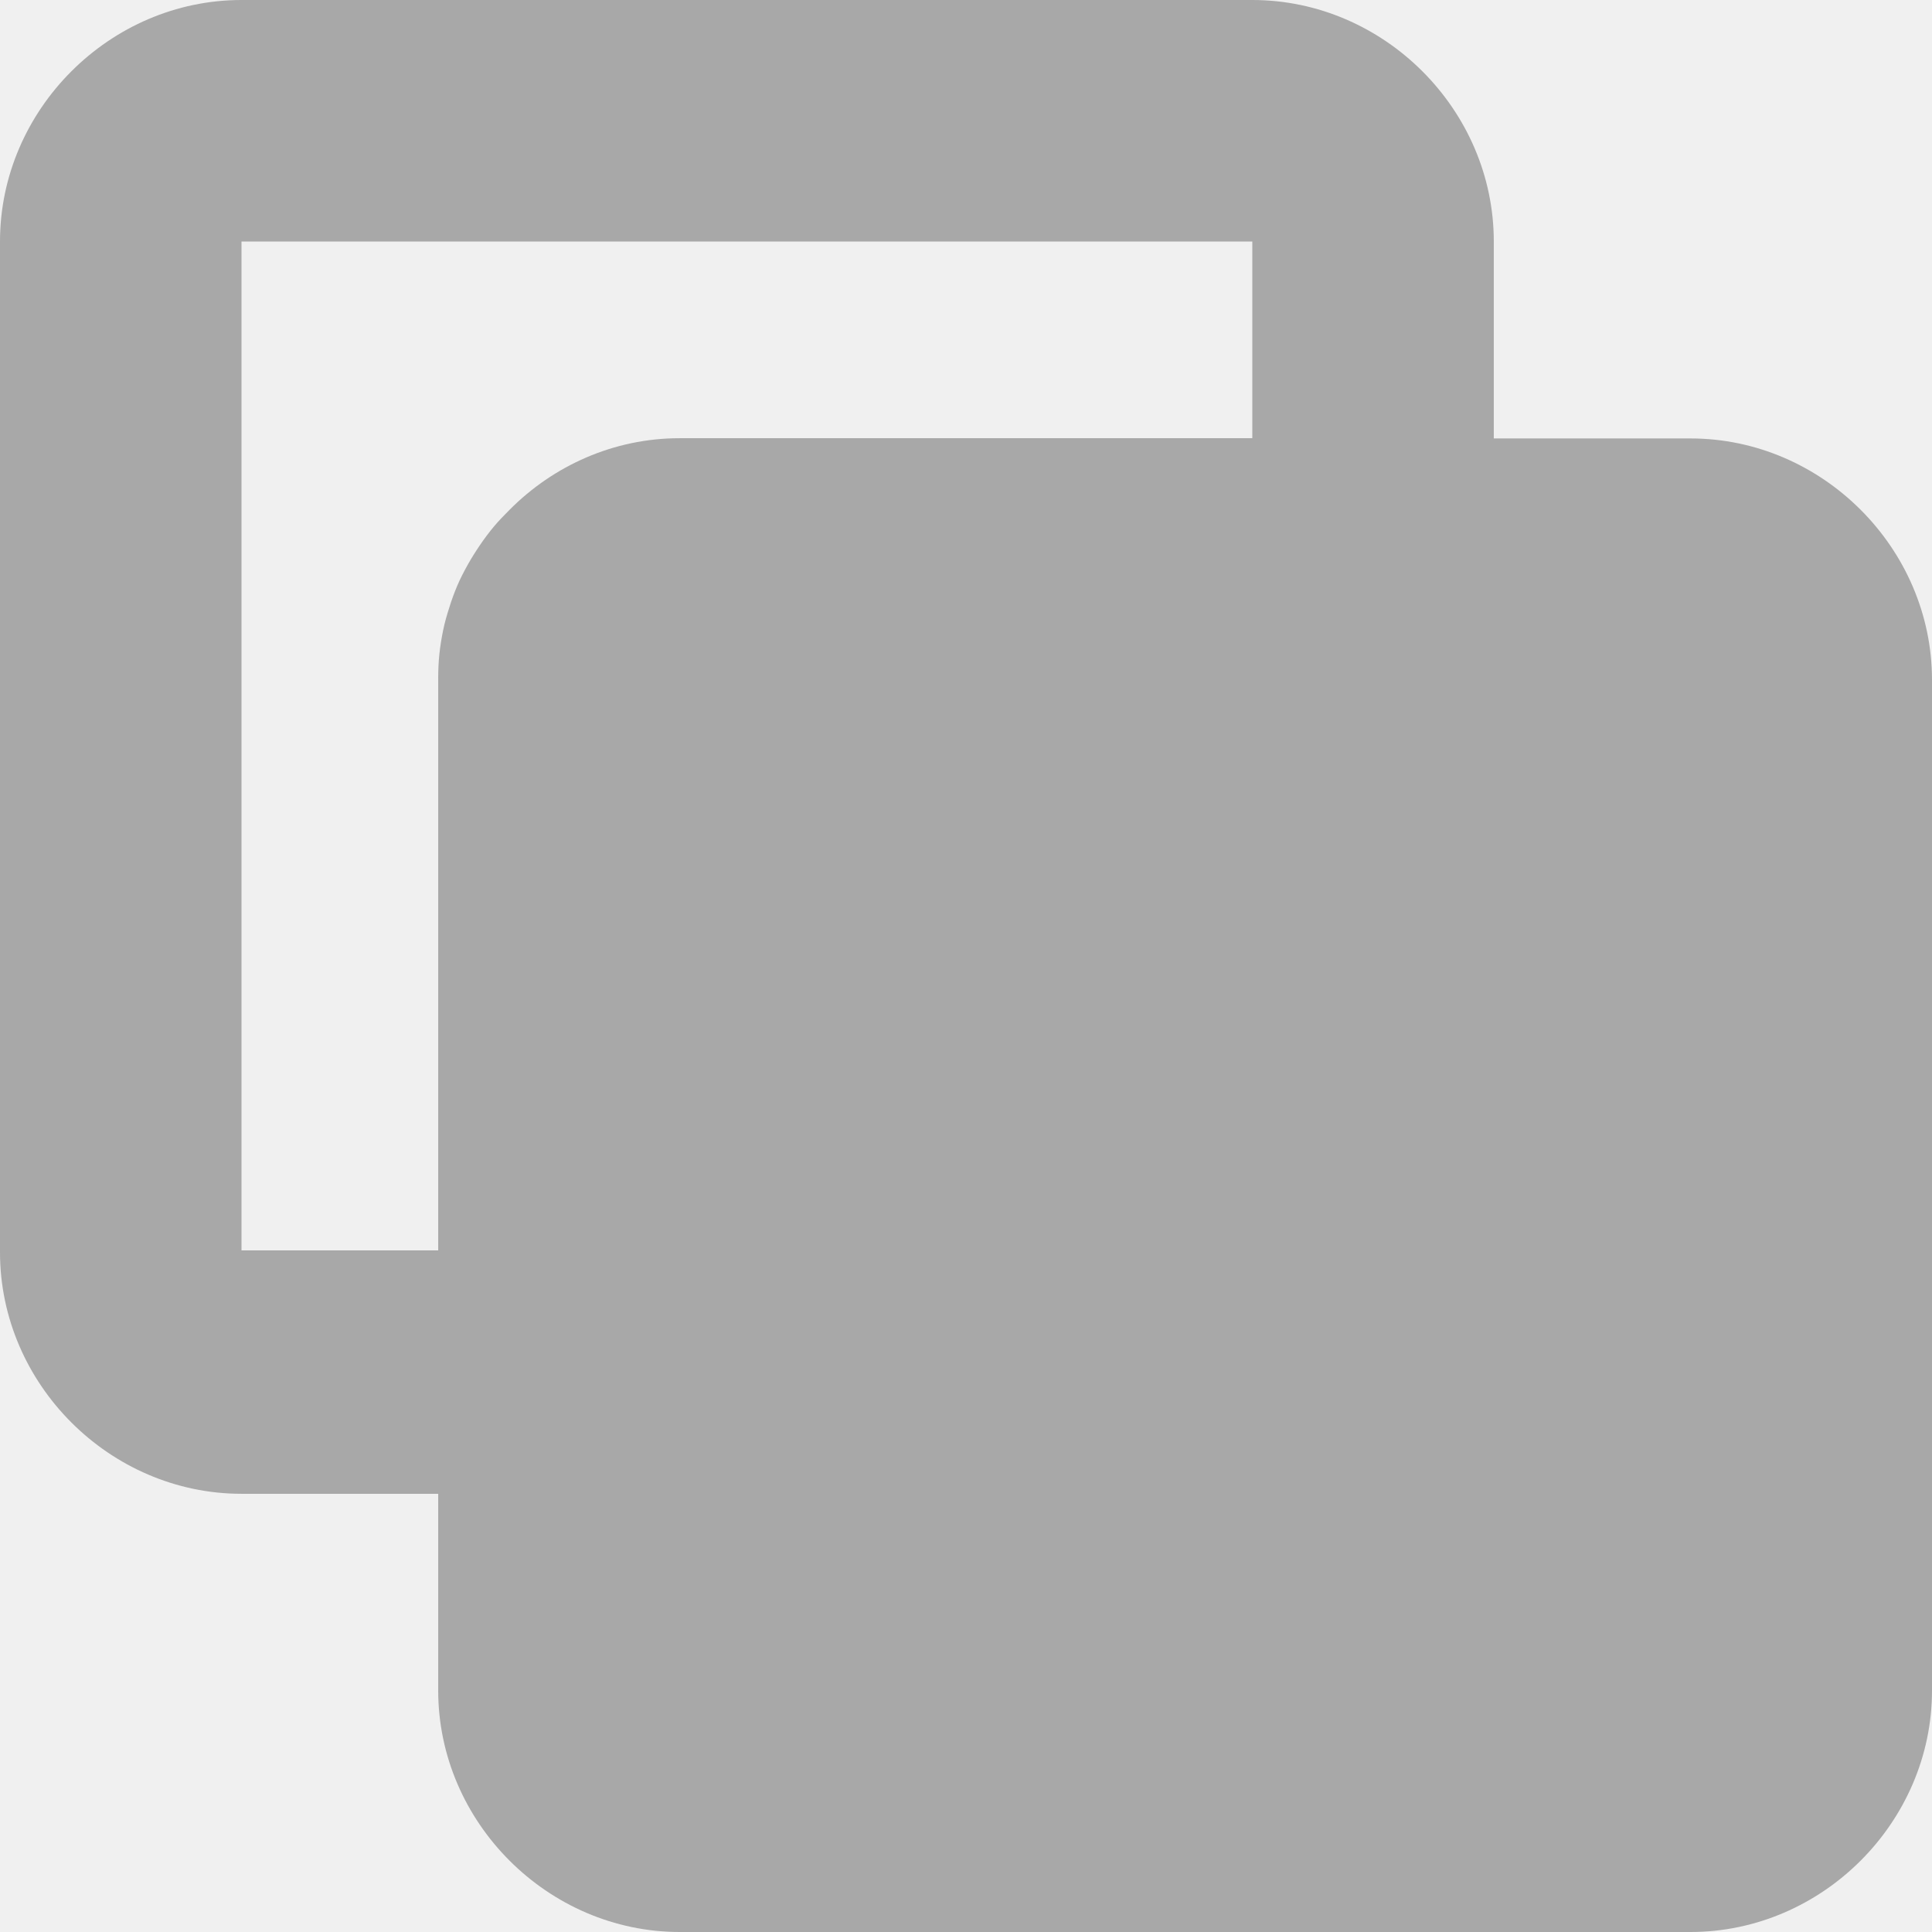
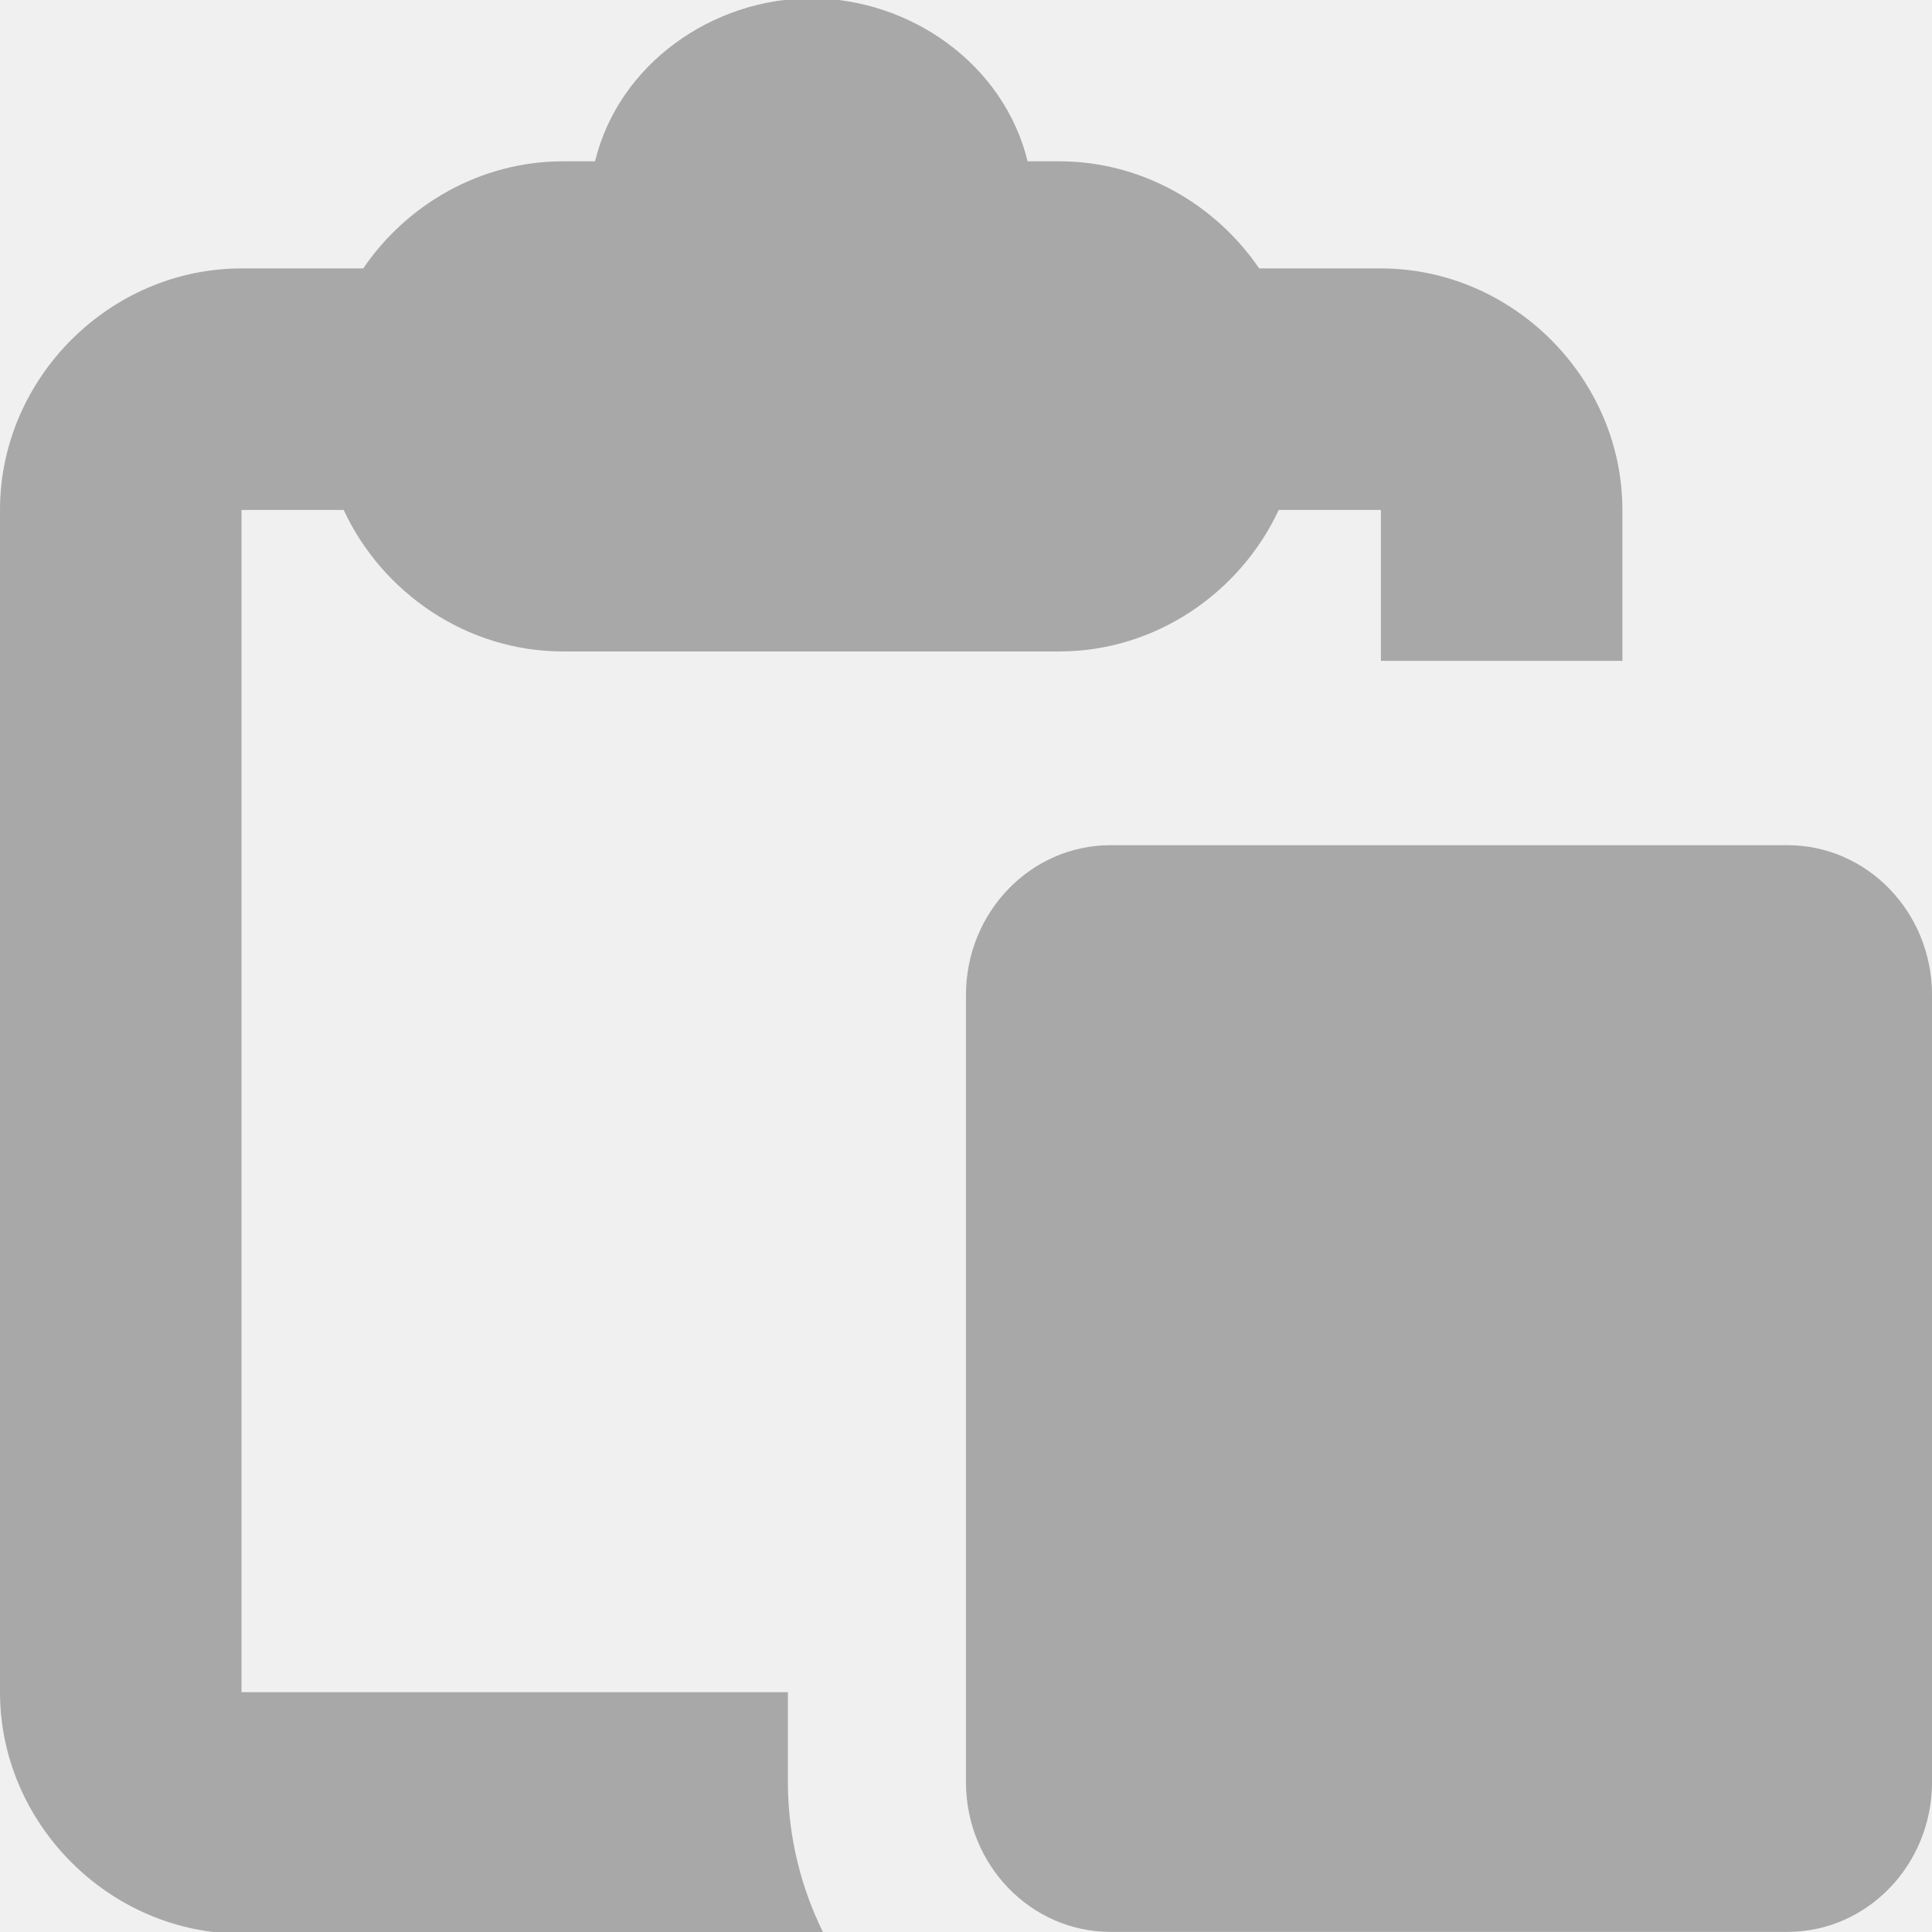
- <svg xmlns="http://www.w3.org/2000/svg" width="16" height="16" viewBox="0 0 16 16" fill="none" version="1.1" id="svg6">
+ <svg xmlns="http://www.w3.org/2000/svg" width="16" height="16" viewBox="0 0 16 16" fill="none" version="1.1" id="svg6" xml:space="preserve">
  <defs id="defs6">
    <clipPath clipPathUnits="userSpaceOnUse" id="clipPath7">
      <g id="g8">
        <rect width="16" height="16" fill="#ffffff" id="rect8" x="0" y="0" />
      </g>
    </clipPath>
  </defs>
-   <path id="rect2-0" style="display:inline;fill:#a8a8a8;stroke-linecap:round" d="M 2 0 C 0.909 0 0 0.909 0 2 L 0 10.371 C 0 11.462 0.909 12.371 2 12.371 L 3.629 12.371 L 3.629 14 C 3.629 15.091 4.538 16 5.629 16 L 14 16 C 15.091 16 16 15.091 16 14 L 16 5.631 C 16 4.54 15.091 3.631 14 3.631 L 12.371 3.631 L 12.371 2 C 12.371 0.909 11.462 0 10.371 0 L 2 0 z M 2 2 L 10.371 2 L 10.371 3.629 L 5.629 3.629 C 5.083 3.629 4.584 3.856 4.221 4.221 C 4.176 4.266 4.131 4.312 4.09 4.361 C 4.049 4.41 4.011 4.461 3.975 4.514 C 3.939 4.567 3.904 4.622 3.873 4.678 C 3.842 4.734 3.812 4.791 3.787 4.85 C 3.762 4.909 3.74 4.969 3.721 5.031 C 3.701 5.093 3.683 5.155 3.67 5.219 C 3.657 5.283 3.646 5.348 3.639 5.414 C 3.632 5.48 3.629 5.548 3.629 5.615 L 3.629 10.355 L 2 10.355 L 2 2 z " />
+   <path id="rect1" style="baseline-shift:baseline;display:inline;overflow:visible;opacity:1;vector-effect:none;fill:#a8a8a8;stroke-linecap:round;stroke-linejoin:bevel;enable-background:accumulate;stop-color:#000000;stop-opacity:1" d="M 6.719 -0.014 C 5.902 -0.014 5.123 0.53 4.928 1.336 L 4.662 1.336 C 3.981 1.336 3.37 1.691 3.008 2.223 L 2 2.223 C 0.909 2.223 0 3.132 0 4.223 L 0 14.014 C 0 15.104 0.909 16.014 2 16.014 L 6.822 16.014 C 6.633 15.635 6.525 15.208 6.525 14.758 L 6.525 14.014 L 2 14.014 L 2 4.223 L 2.846 4.223 C 3.165 4.909 3.865 5.395 4.662 5.395 L 8.773 5.395 C 9.57 5.395 10.27 4.909 10.59 4.223 L 11.436 4.223 L 11.436 5.473 L 13.436 5.473 L 13.436 4.223 C 13.436 3.132 12.526 2.223 11.436 2.223 L 10.428 2.223 C 10.065 1.691 9.455 1.336 8.773 1.336 L 8.51 1.336 C 8.314 0.53 7.536 -0.014 6.719 -0.014 z " />
+   <path style="fill:#a8a8a8;fill-opacity:1;stroke:none;stroke-width:2.461;stroke-linecap:round;stroke-linejoin:round;stroke-opacity:1" id="rect5" width="6.682" height="7.251" x="18.905" y="3.936" d="m 19.905,3.936 h 4.682 a 1,1 45 0 1 1,1 v 5.251 a 1,1 135 0 1 -1,1 l -4.682,0 a 1,1 45 0 1 -1,-1 V 4.936 a 1,1 135 0 1 1,-1 z" transform="matrix(1.197321,0,0,1.241151,-14.63566,2.114285)" />
</svg>
